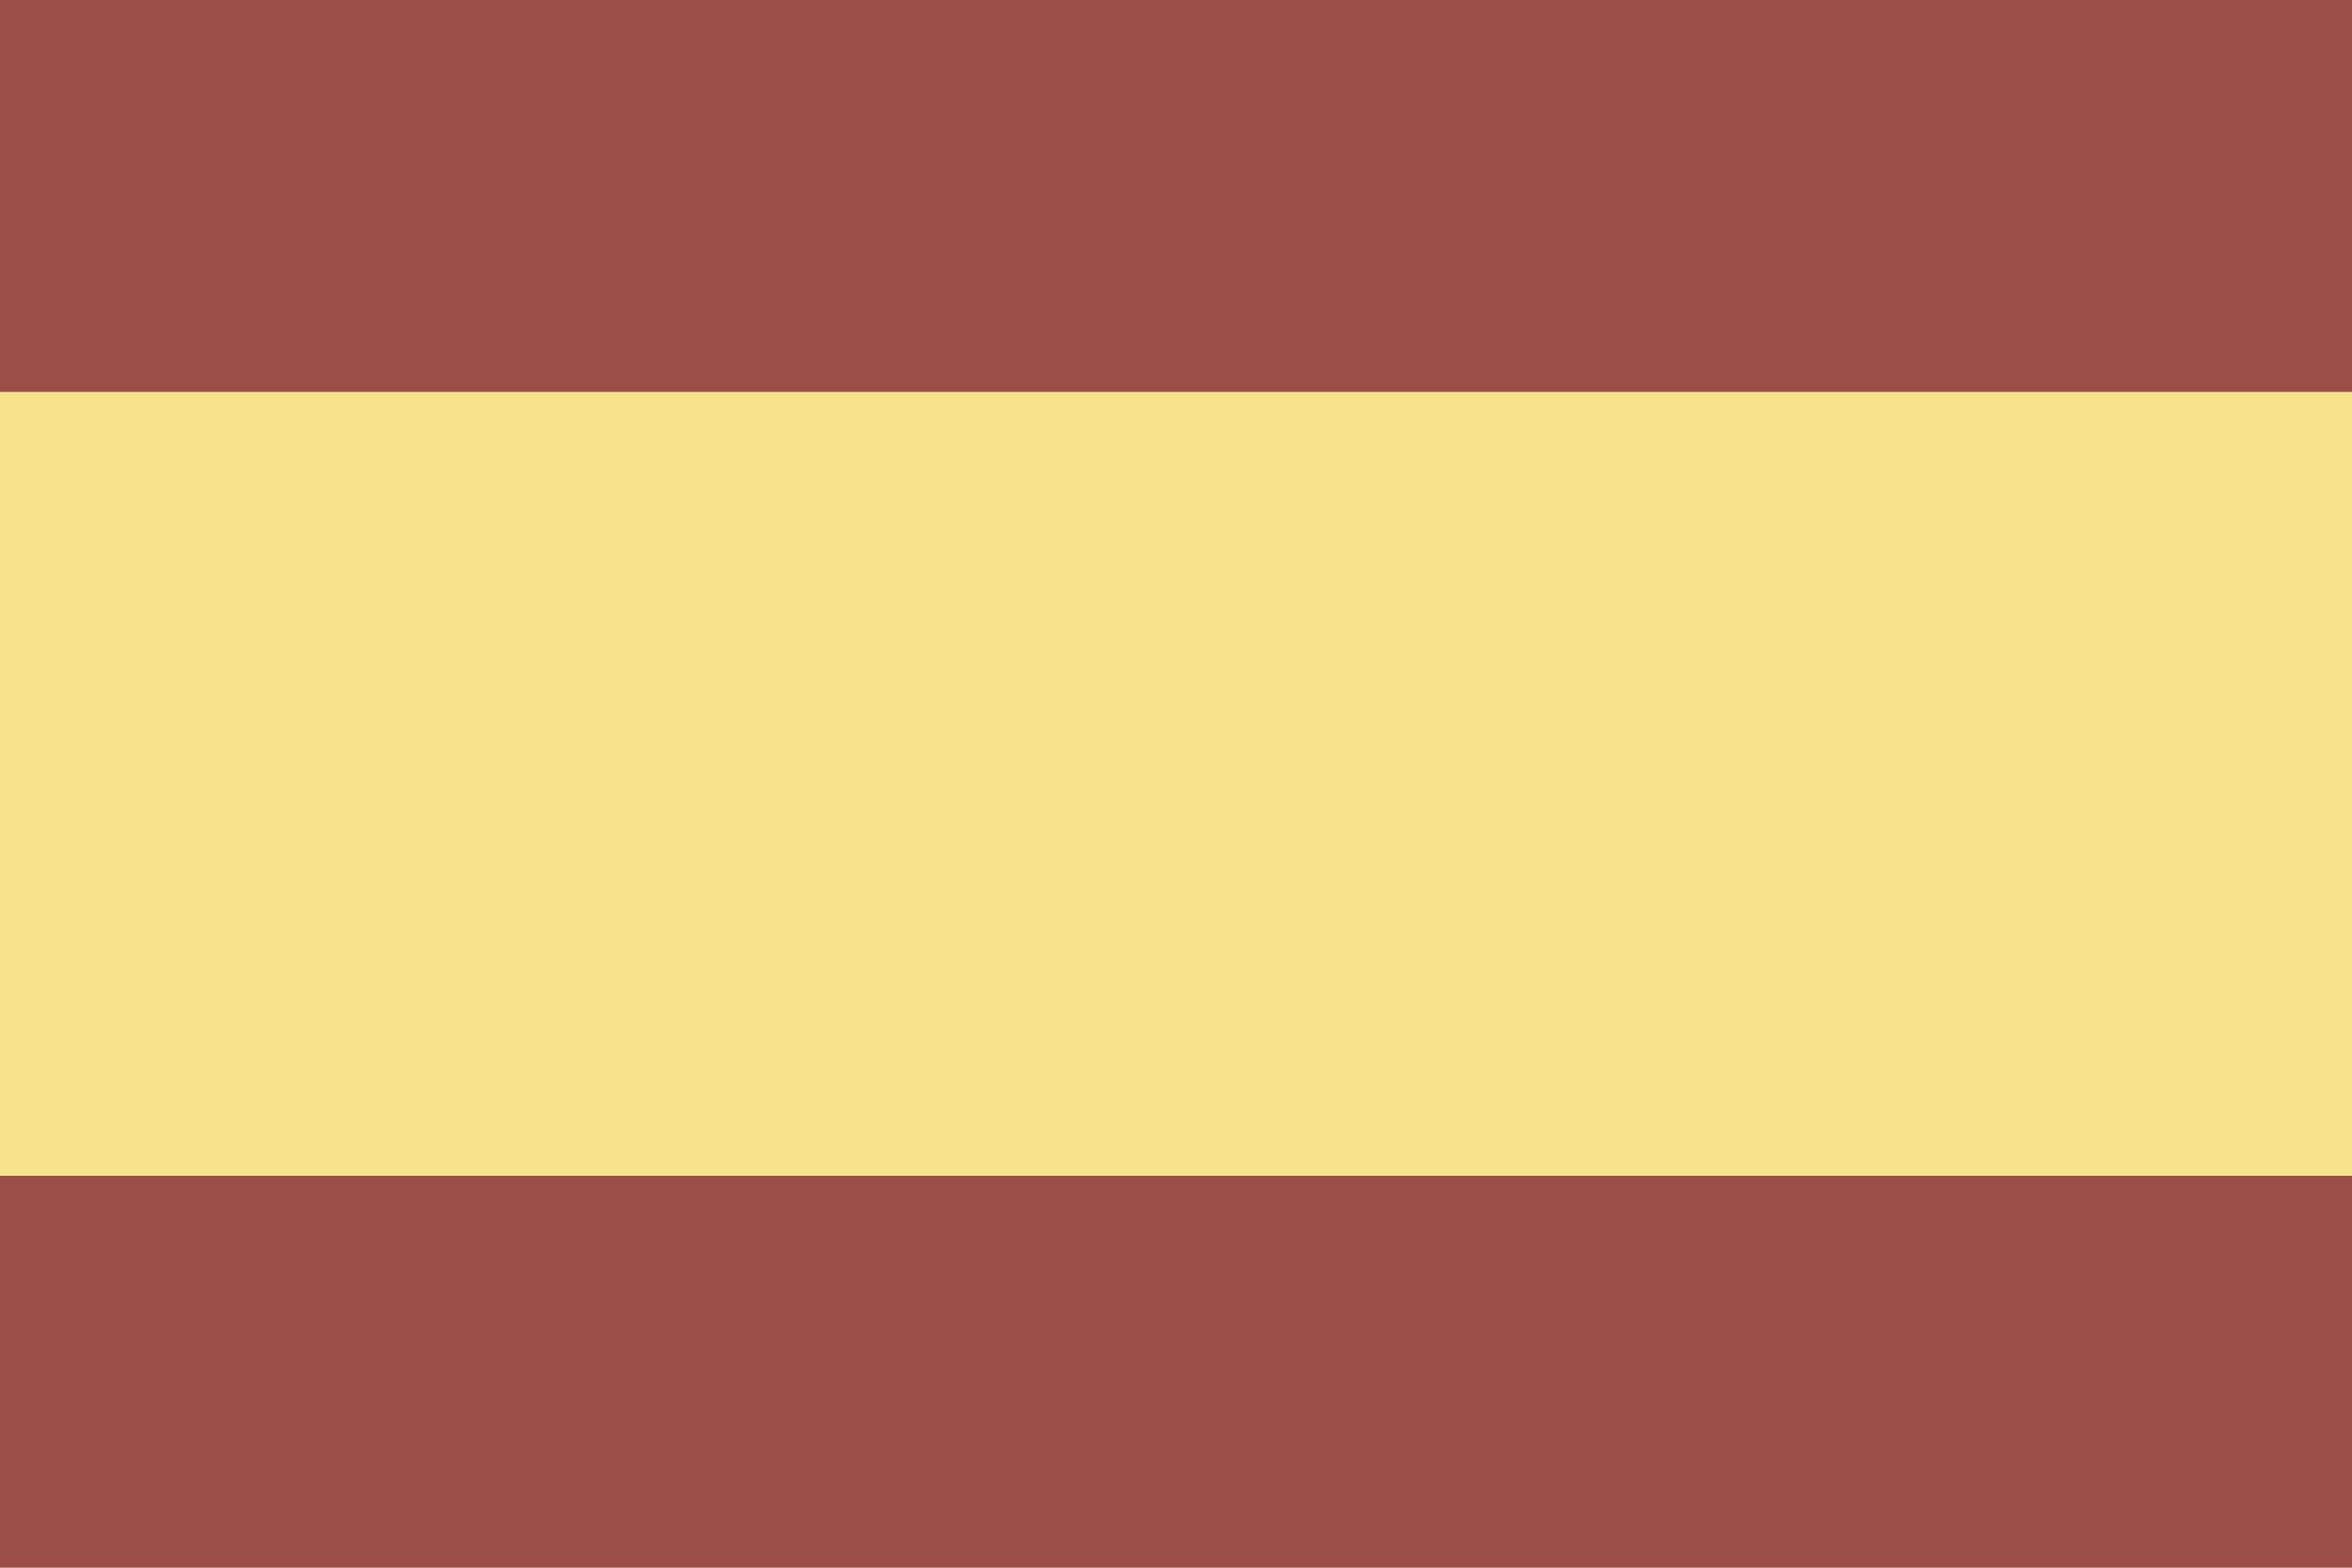
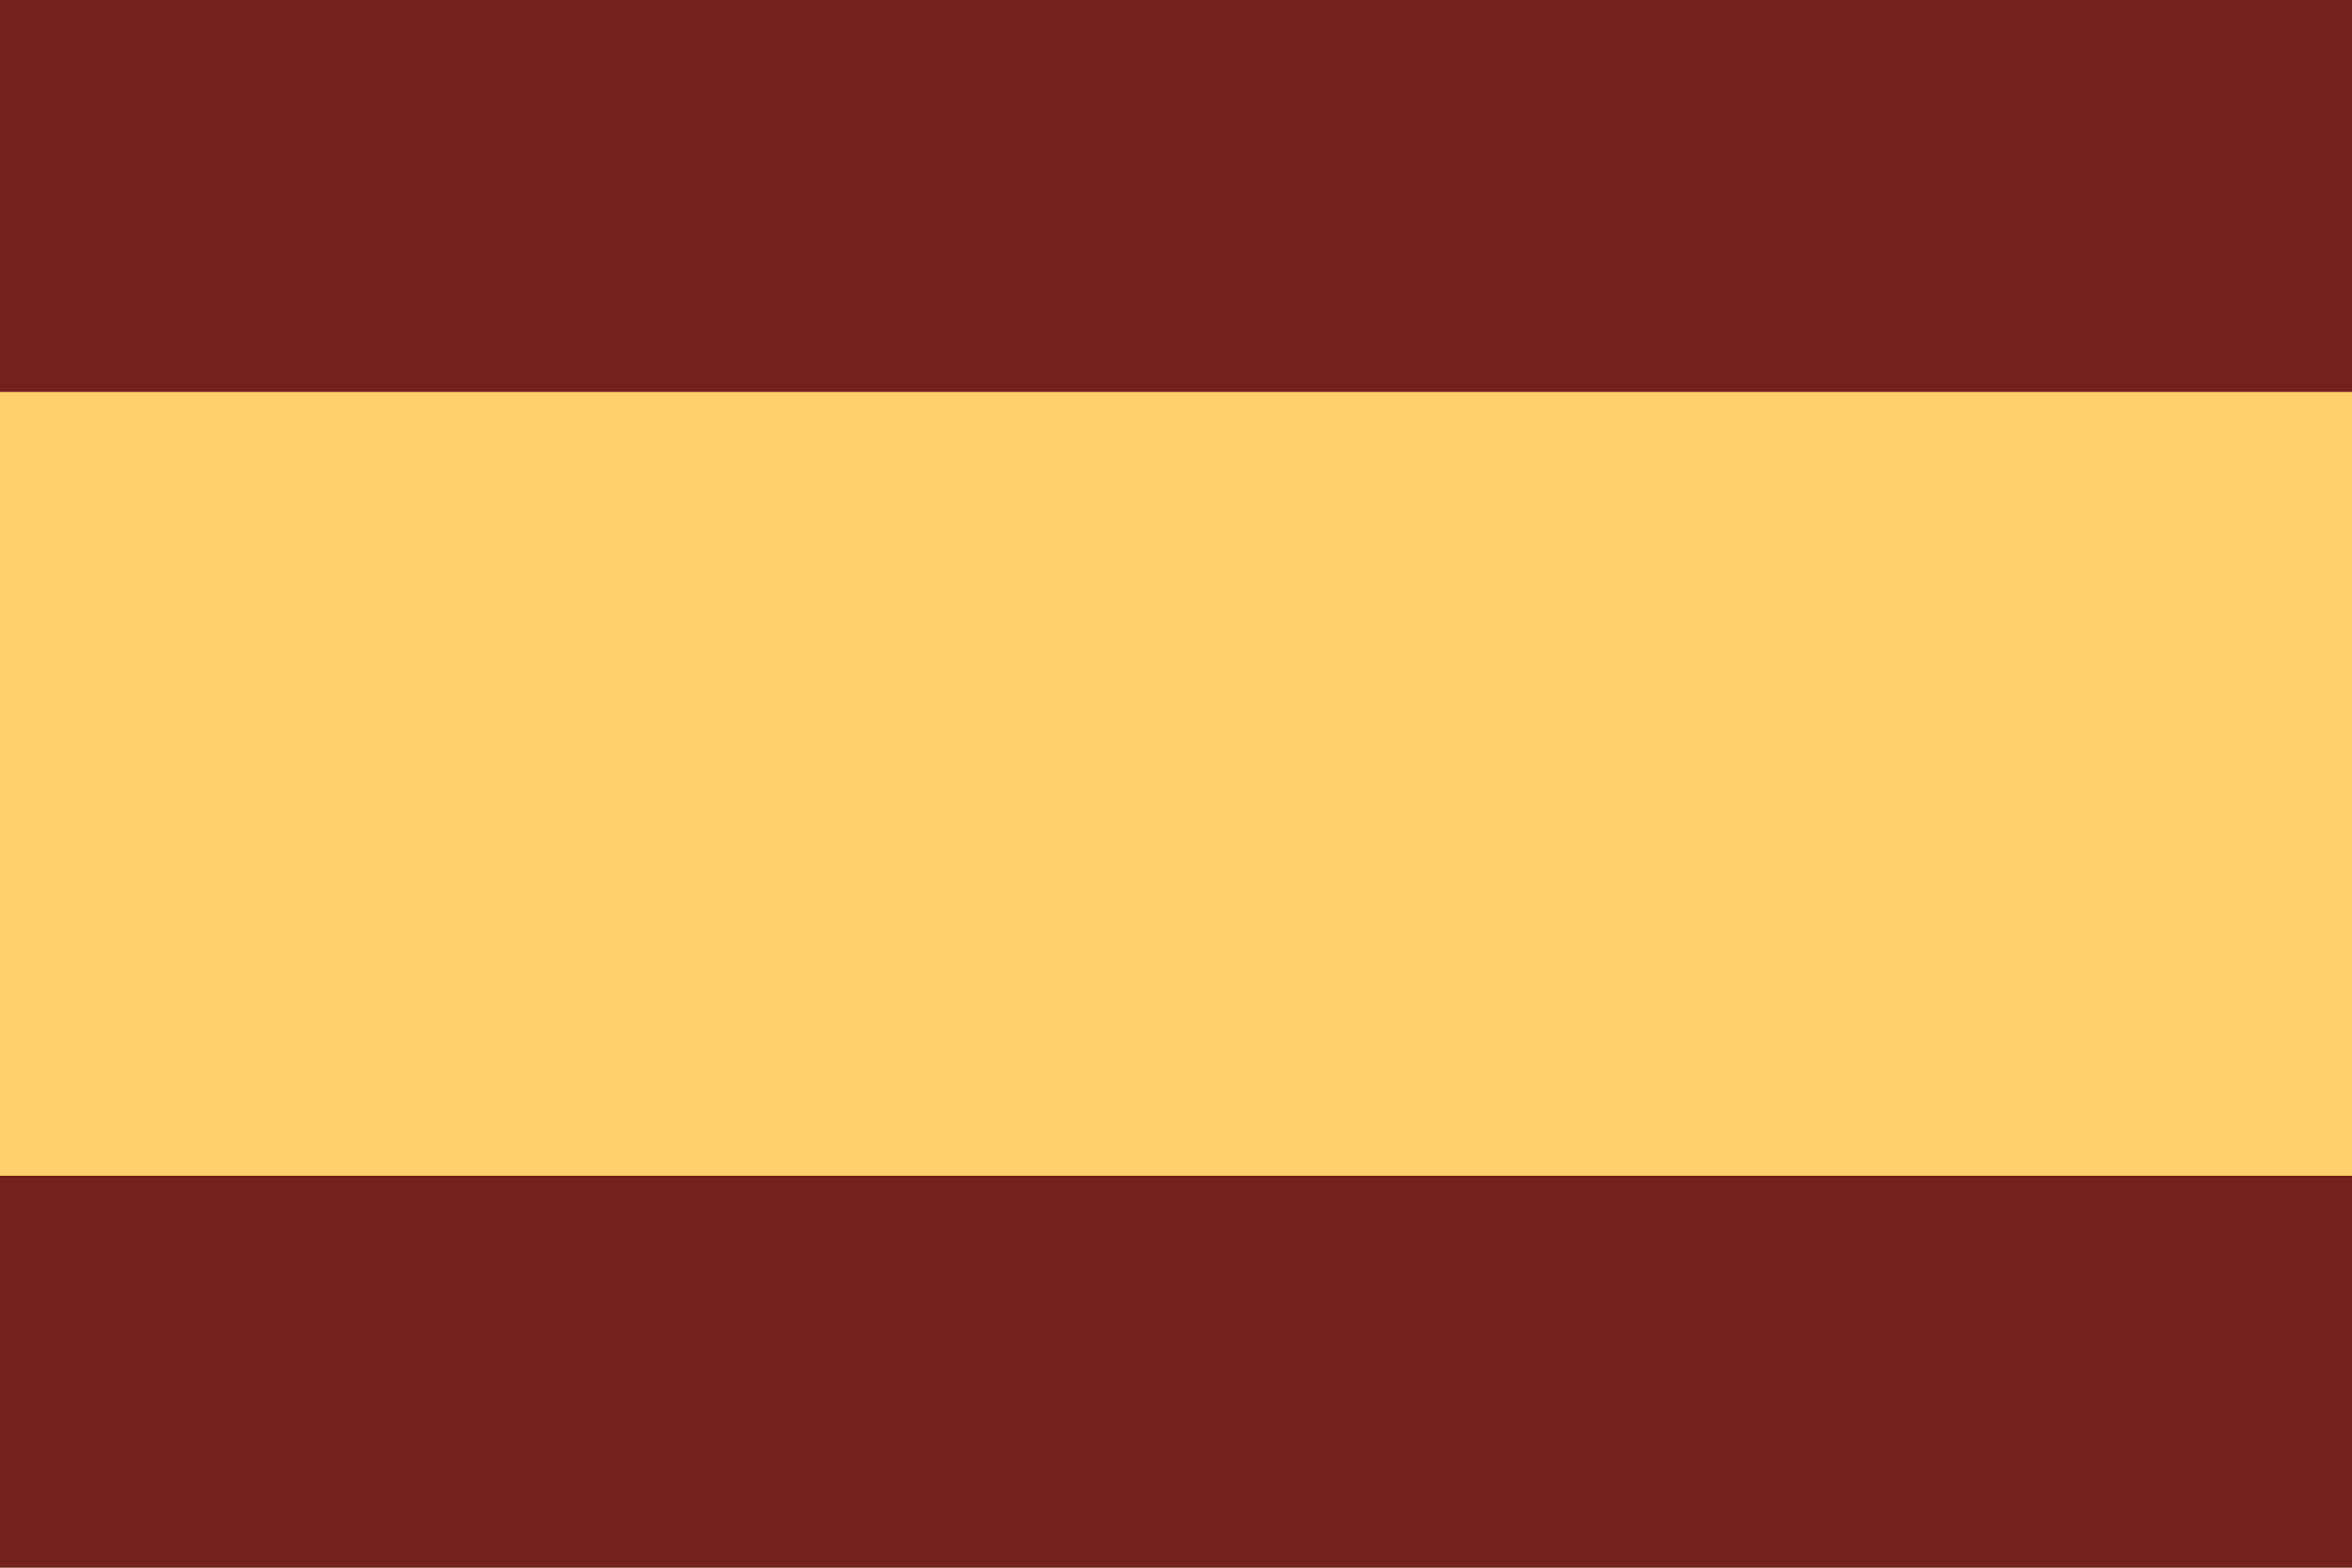
<svg xmlns="http://www.w3.org/2000/svg" version="1.1" id="Capa_1" x="0px" y="0px" viewBox="0 0 750 500" style="enable-background:new 0 0 750 500;" xml:space="preserve">
  <style type="text/css">
- 	.st0{fill:#9b4d48;}
- 	.st1{fill:#f8e38d;}
+ 	.st0{fill:#75211D;}
+ 	.st1{fill:#FFD16C;}
</style>
  <rect class="st0" width="750" height="500" />
  <rect y="125" class="st1" width="750" height="250" />
</svg>
